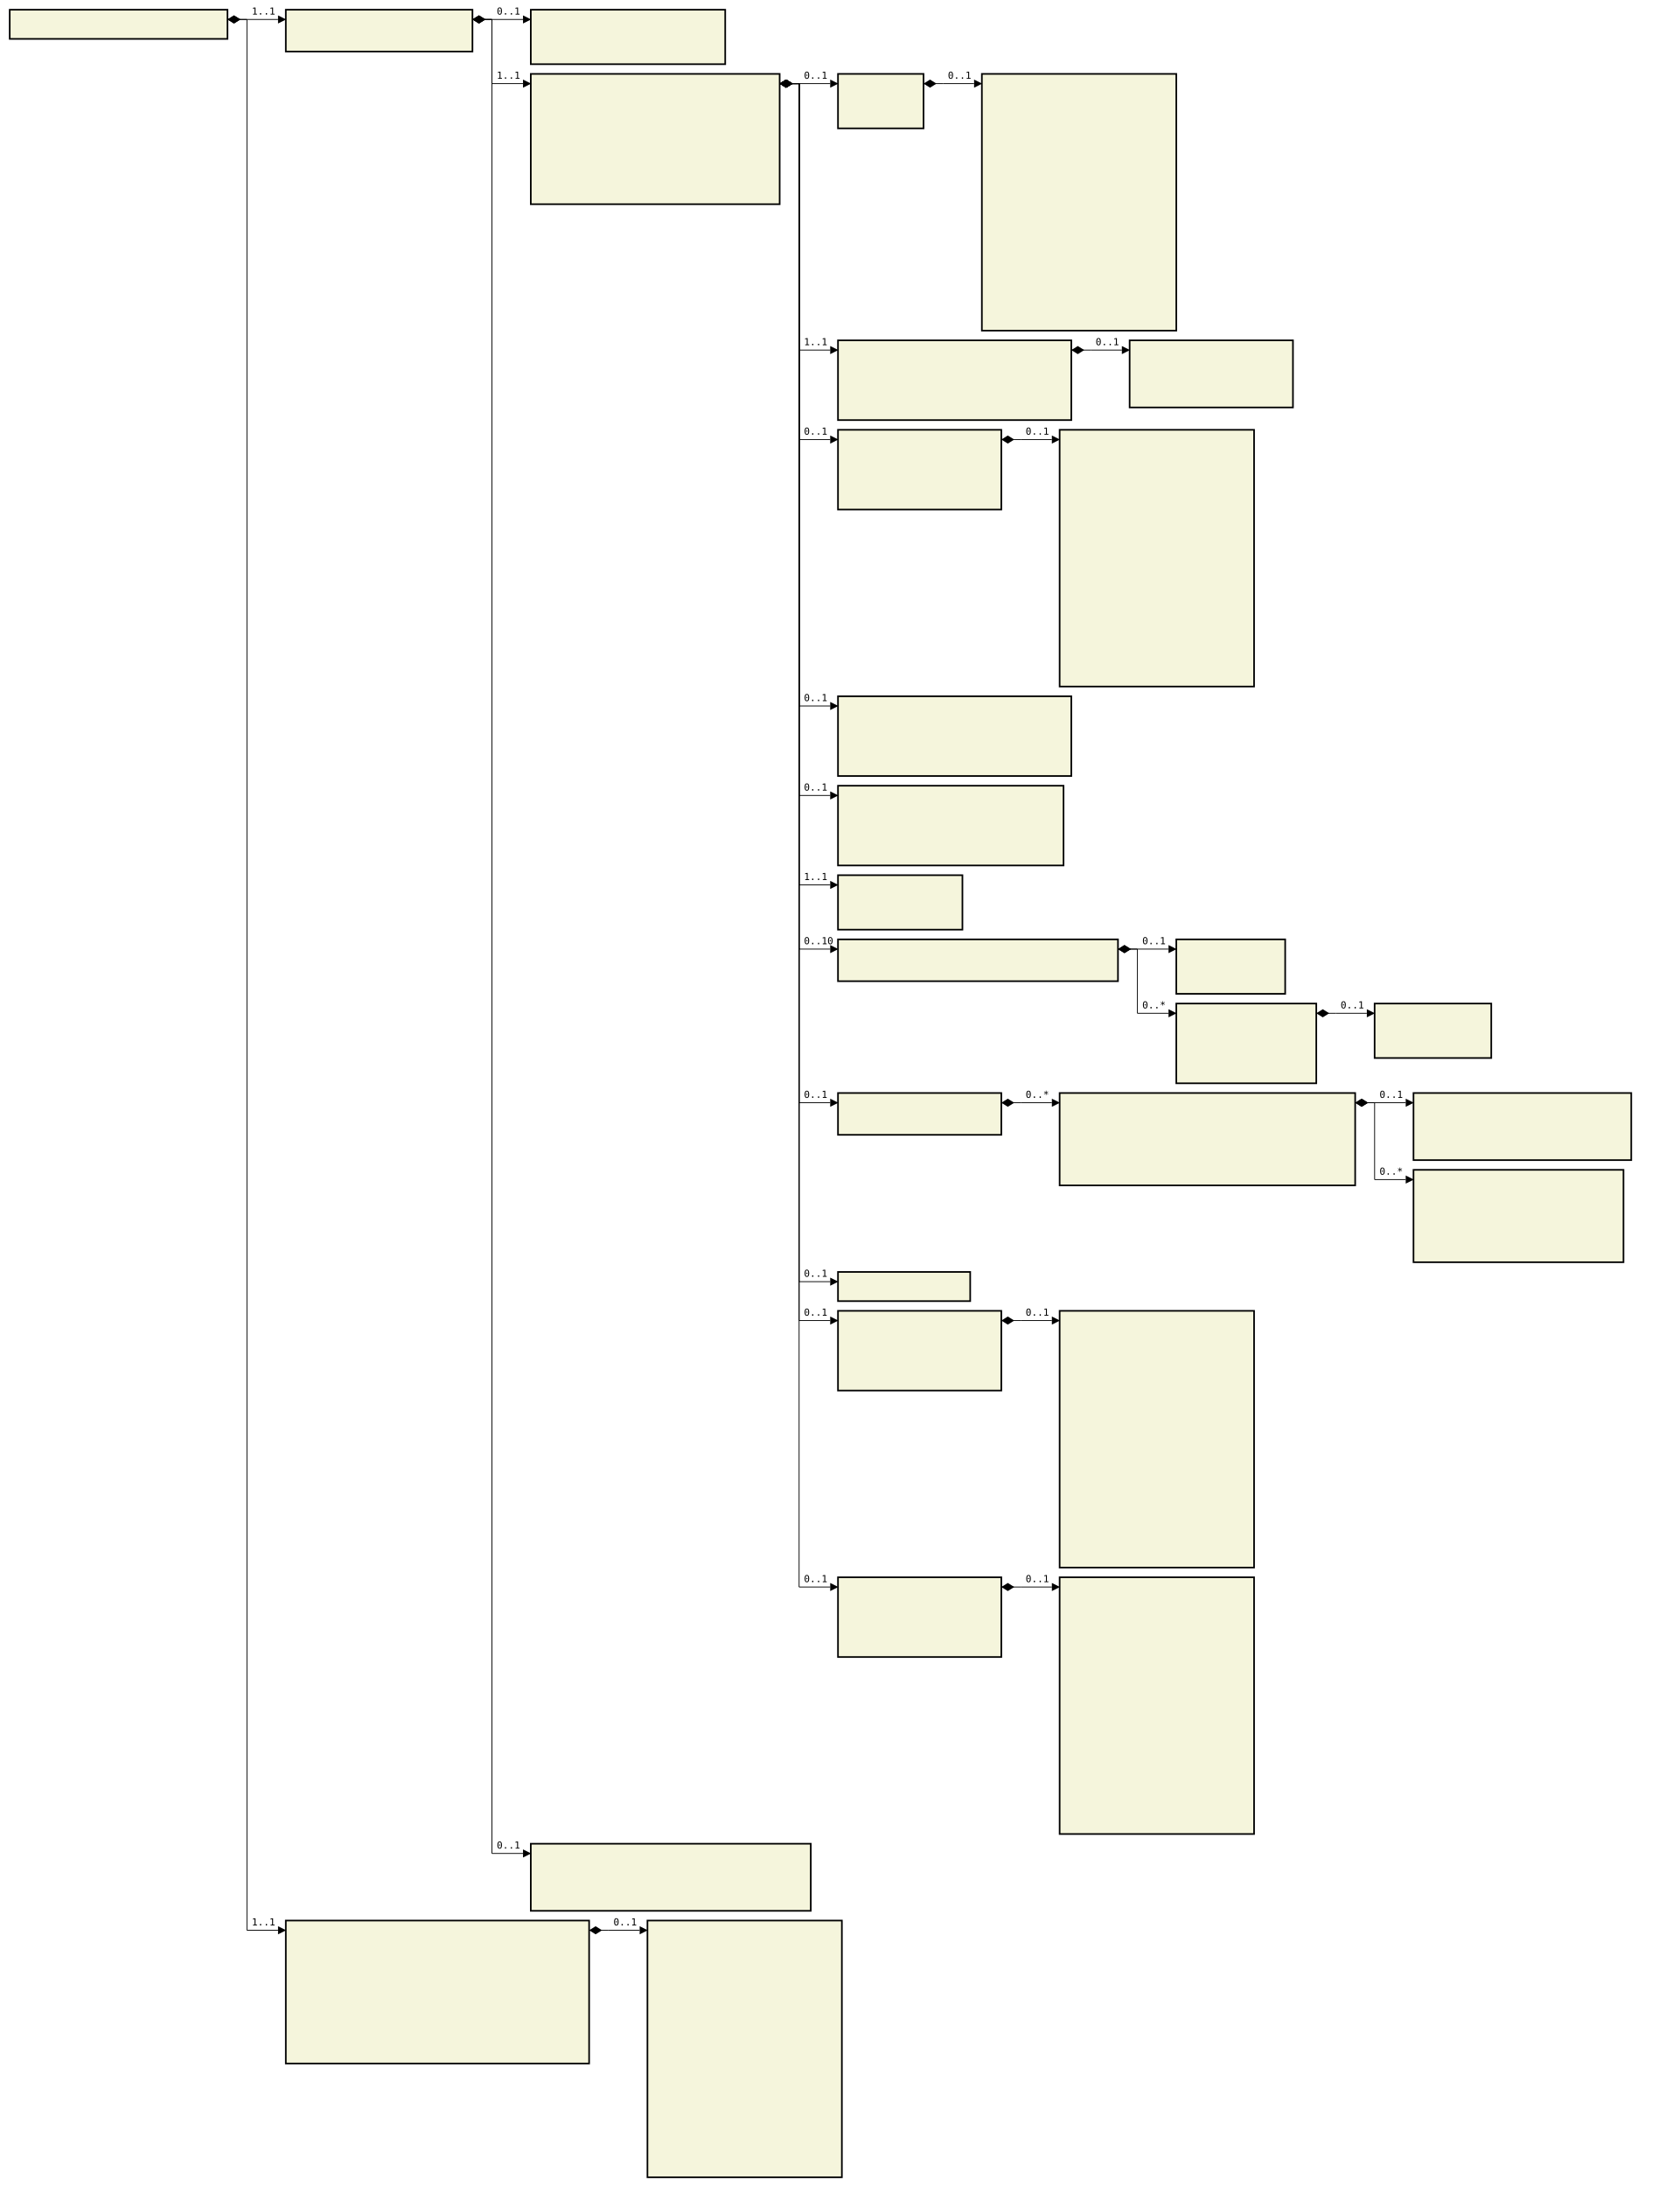
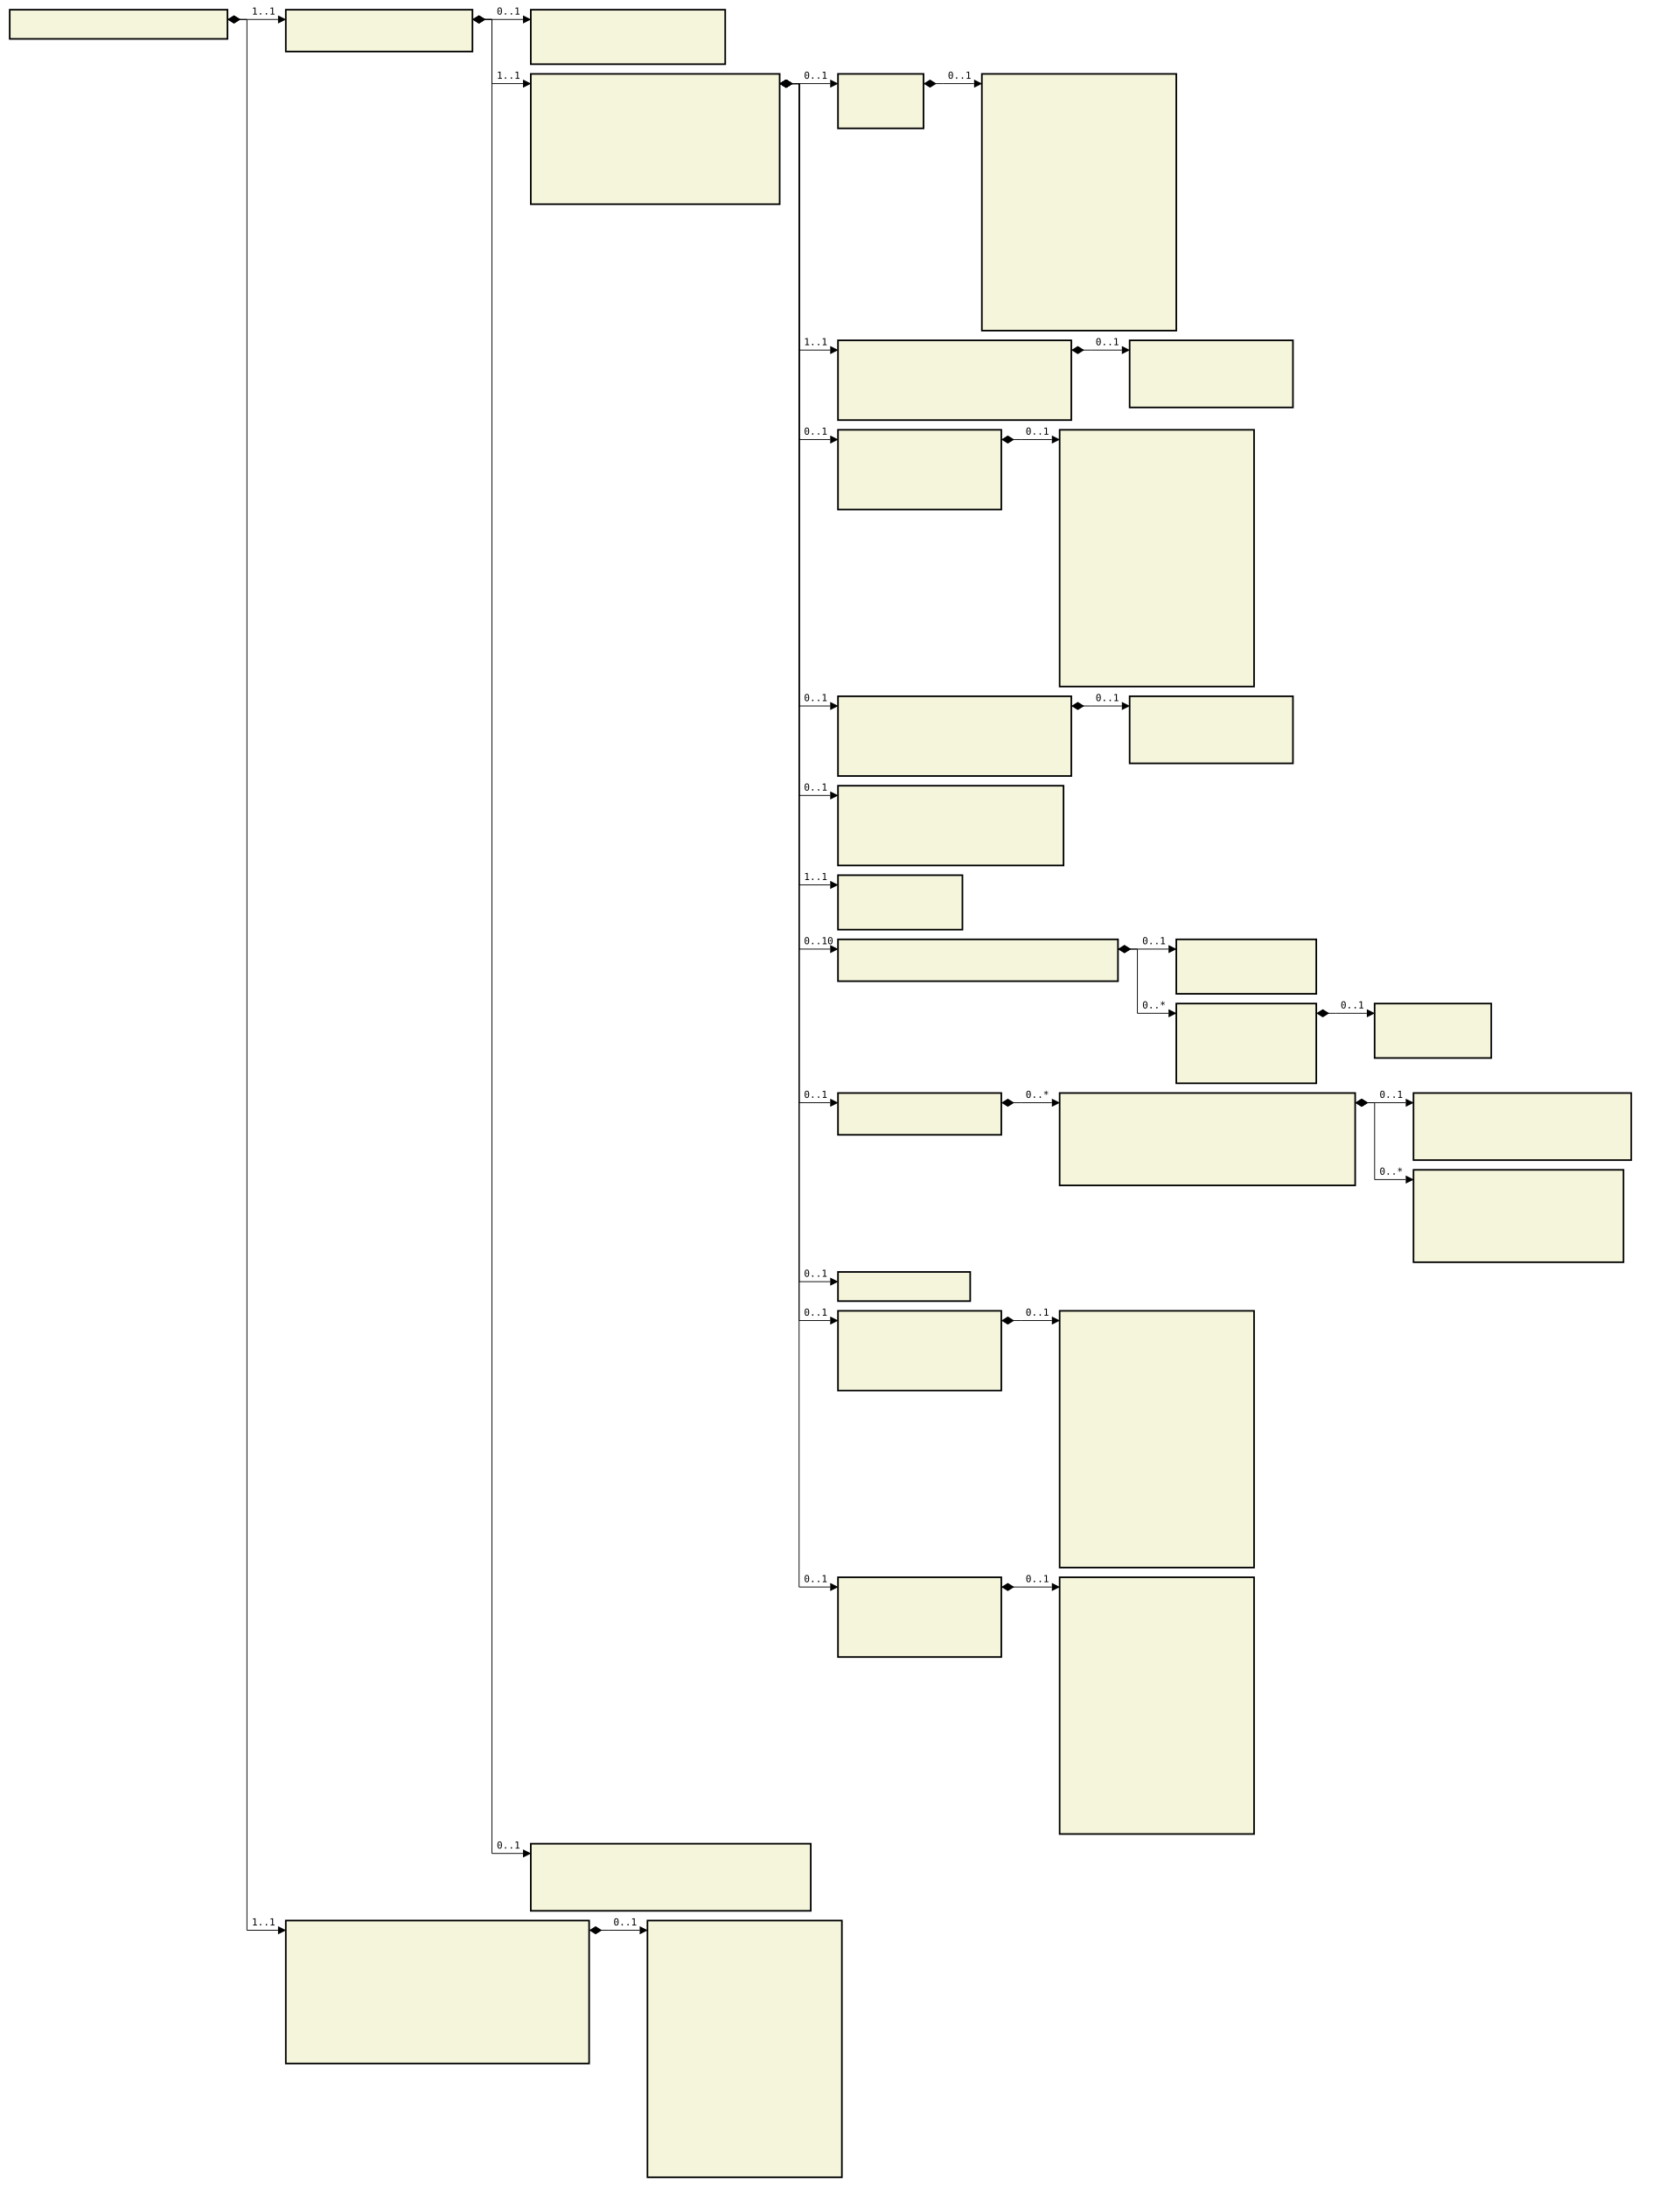
<svg xmlns="http://www.w3.org/2000/svg" font-family="monospace" width="172.8em" height="224.9em" style="background-color:white">
  <defs>
    <marker id="Triangle" viewBox="0 0 10 10" refX="0" refY="5" markerUnits="strokeWidth" markerWidth="15" markerHeight="10" orient="auto">
      <path d="M 0 0 L 10 5 L 0 10 z" />
    </marker>
    <marker id="Diamond" viewBox="0 0 16 10" refX="0" refY="5" markerUnits="strokeWidth" markerWidth="20" markerHeight="10" orient="auto">
      <path d="M 0 5 L 8 10 L 16 5 L 8 0 z" />
    </marker>
  </defs>
  <rect x="1em" y="1em" width="22.4em" height="3em" fill="beige" stroke="black" stroke-width="2" />
  <text style="font-weight:bold" text-anchor="middle" x="12.2em" y="2.3em" fill="black">
</text>
  <rect x="29.4em" y="1em" width="19.2em" height="4.3em" fill="beige" stroke="black" stroke-width="2" />
  <text style="font-weight:bold" text-anchor="middle" x="39em" y="2.3em" fill="black">
</text>
  <text x="30.4em" y="4.3em" fill="darkslateblue">
</text>
  <rect x="54.6em" y="1em" width="20em" height="5.6em" fill="beige" stroke="black" stroke-width="2" />
  <text style="font-weight:bold" text-anchor="middle" x="64.6em" y="2.3em" fill="black">
</text>
  <text x="55.6em" y="4.3em" fill="darkslateblue">
</text>
  <text x="55.6em" y="5.6em" fill="darkslateblue">
</text>
  <rect x="54.6em" y="7.6em" width="25.6em" height="13.4em" fill="beige" stroke="black" stroke-width="2" />
  <text style="font-weight:bold" text-anchor="middle" x="67.4em" y="8.9em" fill="black">
</text>
  <text x="55.6em" y="10.9em" fill="darkslateblue">
</text>
  <text x="55.6em" y="12.2em" fill="darkslateblue">
</text>
  <text x="55.6em" y="13.5em" fill="darkslateblue">
</text>
  <text x="55.6em" y="14.8em" fill="darkslateblue">
</text>
  <text x="55.6em" y="16.1em" fill="darkslateblue">
</text>
  <text x="55.6em" y="17.4em" fill="darkslateblue">
</text>
  <text x="55.6em" y="18.7em" fill="darkslateblue">
</text>
  <text x="55.6em" y="20em" fill="darkslateblue">
</text>
  <rect x="86.2em" y="7.6em" width="8.8em" height="5.6em" fill="beige" stroke="black" stroke-width="2" />
  <text style="font-weight:bold" text-anchor="middle" x="90.6em" y="8.9em" fill="black">
</text>
  <text x="87.2em" y="10.9em" fill="darkslateblue">
</text>
  <text x="87.2em" y="12.2em" fill="darkslateblue">
</text>
  <rect x="101em" y="7.6em" width="20em" height="26.4em" fill="beige" stroke="black" stroke-width="2" />
  <text style="font-weight:bold" text-anchor="middle" x="111em" y="8.9em" fill="black">
</text>
  <text x="102em" y="10.9em" fill="darkslateblue">
</text>
  <text x="102em" y="12.2em" fill="darkslateblue">
</text>
  <text x="102em" y="13.5em" fill="darkslateblue">
</text>
  <text x="102em" y="14.8em" fill="darkslateblue">
</text>
  <text x="102em" y="16.1em" fill="darkslateblue">
</text>
  <text x="102em" y="17.4em" fill="darkslateblue">
</text>
  <text x="102em" y="18.7em" fill="darkslateblue">
</text>
  <text x="102em" y="20em" fill="darkslateblue">
</text>
  <text x="102em" y="21.3em" fill="darkslateblue">
</text>
  <text x="102em" y="22.6em" fill="darkslateblue">
</text>
  <text x="102em" y="23.9em" fill="darkslateblue">
</text>
  <text x="102em" y="25.2em" fill="darkslateblue">
</text>
  <text x="102em" y="26.5em" fill="darkslateblue">
</text>
  <text x="102em" y="27.8em" fill="darkslateblue">
</text>
  <text x="102em" y="29.1em" fill="darkslateblue">
</text>
  <text x="102em" y="30.4em" fill="darkslateblue">
</text>
  <text x="102em" y="31.7em" fill="darkslateblue">
</text>
  <text x="102em" y="33em" fill="darkslateblue">
</text>
  <rect x="86.2em" y="35em" width="24em" height="8.2em" fill="beige" stroke="black" stroke-width="2" />
  <text style="font-weight:bold" text-anchor="middle" x="98.2em" y="36.3em" fill="black">
</text>
  <text x="87.2em" y="38.3em" fill="darkslateblue">
</text>
  <text x="87.2em" y="39.6em" fill="darkslateblue">
</text>
  <text x="87.2em" y="40.9em" fill="darkslateblue">
</text>
  <text x="87.2em" y="42.2em" fill="darkslateblue">
</text>
  <rect x="116.2em" y="35em" width="16.8em" height="6.9em" fill="beige" stroke="black" stroke-width="2" />
  <text style="font-weight:bold" text-anchor="middle" x="124.6em" y="36.3em" fill="black">
</text>
  <text x="117.2em" y="38.3em" fill="darkslateblue">
</text>
  <text x="117.2em" y="39.6em" fill="darkslateblue">
</text>
  <text x="117.2em" y="40.9em" fill="darkslateblue">
</text>
  <rect x="86.2em" y="44.2em" width="16.8em" height="8.2em" fill="beige" stroke="black" stroke-width="2" />
  <text style="font-weight:bold" text-anchor="middle" x="94.6em" y="45.5em" fill="black">
</text>
  <text x="87.2em" y="47.5em" fill="darkslateblue">
</text>
  <text x="87.2em" y="48.8em" fill="darkslateblue">
</text>
  <text x="87.2em" y="50.1em" fill="darkslateblue">
</text>
  <text x="87.2em" y="51.4em" fill="darkslateblue">
</text>
  <rect x="109em" y="44.2em" width="20em" height="26.4em" fill="beige" stroke="black" stroke-width="2" />
  <text style="font-weight:bold" text-anchor="middle" x="119em" y="45.5em" fill="black">
</text>
  <text x="110em" y="47.5em" fill="darkslateblue">
</text>
  <text x="110em" y="48.8em" fill="darkslateblue">
</text>
  <text x="110em" y="50.1em" fill="darkslateblue">
</text>
  <text x="110em" y="51.4em" fill="darkslateblue">
</text>
  <text x="110em" y="52.7em" fill="darkslateblue">
</text>
  <text x="110em" y="54em" fill="darkslateblue">
</text>
  <text x="110em" y="55.3em" fill="darkslateblue">
</text>
  <text x="110em" y="56.6em" fill="darkslateblue">
</text>
  <text x="110em" y="57.9em" fill="darkslateblue">
</text>
  <text x="110em" y="59.2em" fill="darkslateblue">
</text>
  <text x="110em" y="60.5em" fill="darkslateblue">
</text>
  <text x="110em" y="61.8em" fill="darkslateblue">
</text>
  <text x="110em" y="63.1em" fill="darkslateblue">
</text>
  <text x="110em" y="64.4em" fill="darkslateblue">
</text>
  <text x="110em" y="65.7em" fill="darkslateblue">
</text>
  <text x="110em" y="67em" fill="darkslateblue">
</text>
  <text x="110em" y="68.3em" fill="darkslateblue">
</text>
  <text x="110em" y="69.6em" fill="darkslateblue">
</text>
  <rect x="86.2em" y="71.6em" width="24em" height="8.2em" fill="beige" stroke="black" stroke-width="2" />
  <text style="font-weight:bold" text-anchor="middle" x="98.2em" y="72.9em" fill="black">
</text>
  <text x="87.2em" y="74.9em" fill="darkslateblue">
</text>
  <text x="87.2em" y="76.2em" fill="darkslateblue">
</text>
  <text x="87.2em" y="77.5em" fill="darkslateblue">
</text>
  <text x="87.2em" y="78.8em" fill="darkslateblue">
</text>
+   <rect x="116.2em" y="71.6em" width="16.8em" height="6.9em" fill="beige" stroke="black" stroke-width="2" />
+   <text style="font-weight:bold" text-anchor="middle" x="124.6em" y="72.9em" fill="black">
+ </text>
+   <text x="117.2em" y="74.9em" fill="darkslateblue">
+ </text>
+   <text x="117.2em" y="76.2em" fill="darkslateblue">
+ </text>
+   <text x="117.2em" y="77.5em" fill="darkslateblue">
+ </text>
  <rect x="86.2em" y="80.8em" width="23.2em" height="8.2em" fill="beige" stroke="black" stroke-width="2" />
  <text style="font-weight:bold" text-anchor="middle" x="97.8em" y="82.1em" fill="black">
</text>
  <text x="87.2em" y="84.1em" fill="darkslateblue">
</text>
  <text x="87.2em" y="85.4em" fill="darkslateblue">
</text>
  <text x="87.2em" y="86.7em" fill="darkslateblue">
</text>
  <text x="87.2em" y="88em" fill="darkslateblue">
</text>
  <rect x="86.2em" y="90em" width="12.8em" height="5.6em" fill="beige" stroke="black" stroke-width="2" />
  <text style="font-weight:bold" text-anchor="middle" x="92.6em" y="91.3em" fill="black">
</text>
  <text x="87.2em" y="93.3em" fill="darkslateblue">
</text>
  <text x="87.2em" y="94.6em" fill="darkslateblue">
</text>
  <rect x="86.2em" y="96.6em" width="28.8em" height="4.3em" fill="beige" stroke="black" stroke-width="2" />
  <text style="font-weight:bold" text-anchor="middle" x="100.6em" y="97.9em" fill="black">
</text>
  <text x="87.2em" y="99.9em" fill="darkslateblue">
</text>
-   <rect x="121em" y="96.6em" width="11.2em" height="5.6em" fill="beige" stroke="black" stroke-width="2" />
-   <text style="font-weight:bold" text-anchor="middle" x="126.6em" y="97.9em" fill="black">
+   <rect x="121em" y="96.6em" width="14.4em" height="5.6em" fill="beige" stroke="black" stroke-width="2" />
+   <text style="font-weight:bold" text-anchor="middle" x="128.2em" y="97.9em" fill="black">
</text>
  <text x="122em" y="99.9em" fill="darkslateblue">
</text>
  <text x="122em" y="101.2em" fill="darkslateblue">
</text>
  <rect x="121em" y="103.2em" width="14.4em" height="8.2em" fill="beige" stroke="black" stroke-width="2" />
  <text style="font-weight:bold" text-anchor="middle" x="128.2em" y="104.5em" fill="black">
</text>
  <text x="122em" y="106.5em" fill="darkslateblue">
</text>
  <text x="122em" y="107.8em" fill="darkslateblue">
</text>
  <text x="122em" y="109.1em" fill="darkslateblue">
</text>
  <text x="122em" y="110.4em" fill="darkslateblue">
</text>
  <rect x="141.4em" y="103.2em" width="12em" height="5.6em" fill="beige" stroke="black" stroke-width="2" />
  <text style="font-weight:bold" text-anchor="middle" x="147.4em" y="104.5em" fill="black">
</text>
  <text x="142.4em" y="106.5em" fill="darkslateblue">
</text>
  <text x="142.4em" y="107.8em" fill="darkslateblue">
</text>
  <rect x="86.2em" y="112.4em" width="16.8em" height="4.3em" fill="beige" stroke="black" stroke-width="2" />
  <text style="font-weight:bold" text-anchor="middle" x="94.6em" y="113.7em" fill="black">
</text>
  <text x="87.2em" y="115.7em" fill="darkslateblue">
</text>
  <rect x="109em" y="112.4em" width="30.4em" height="9.5em" fill="beige" stroke="black" stroke-width="2" />
  <text style="font-weight:bold" text-anchor="middle" x="124.2em" y="113.7em" fill="black">
</text>
  <text x="110em" y="115.7em" fill="darkslateblue">
</text>
  <text x="110em" y="117em" fill="darkslateblue">
</text>
  <text x="110em" y="118.3em" fill="darkslateblue">
</text>
  <text x="110em" y="119.6em" fill="darkslateblue">
</text>
  <text x="110em" y="120.9em" fill="darkslateblue">
</text>
  <rect x="145.4em" y="112.4em" width="22.4em" height="6.9em" fill="beige" stroke="black" stroke-width="2" />
  <text style="font-weight:bold" text-anchor="middle" x="156.6em" y="113.7em" fill="black">
</text>
  <text x="146.4em" y="115.7em" fill="darkslateblue">
</text>
  <text x="146.4em" y="117em" fill="darkslateblue">
</text>
  <text x="146.4em" y="118.3em" fill="darkslateblue">
</text>
  <rect x="145.4em" y="120.3em" width="21.6em" height="9.5em" fill="beige" stroke="black" stroke-width="2" />
  <text style="font-weight:bold" text-anchor="middle" x="156.2em" y="121.6em" fill="black">
</text>
  <text x="146.4em" y="123.6em" fill="darkslateblue">
</text>
  <text x="146.4em" y="124.9em" fill="darkslateblue">
</text>
  <text x="146.4em" y="126.2em" fill="darkslateblue">
</text>
  <text x="146.4em" y="127.5em" fill="darkslateblue">
</text>
  <text x="146.4em" y="128.8em" fill="darkslateblue">
</text>
  <rect x="86.2em" y="130.8em" width="13.6em" height="3em" fill="beige" stroke="black" stroke-width="2" />
  <text style="font-weight:bold" text-anchor="middle" x="93em" y="132.1em" fill="black">
</text>
  <rect x="86.2em" y="134.8em" width="16.8em" height="8.2em" fill="beige" stroke="black" stroke-width="2" />
  <text style="font-weight:bold" text-anchor="middle" x="94.6em" y="136.1em" fill="black">
</text>
  <text x="87.2em" y="138.1em" fill="darkslateblue">
</text>
  <text x="87.2em" y="139.4em" fill="darkslateblue">
</text>
  <text x="87.2em" y="140.7em" fill="darkslateblue">
</text>
  <text x="87.2em" y="142em" fill="darkslateblue">
</text>
  <rect x="109em" y="134.8em" width="20em" height="26.4em" fill="beige" stroke="black" stroke-width="2" />
  <text style="font-weight:bold" text-anchor="middle" x="119em" y="136.1em" fill="black">
</text>
  <text x="110em" y="138.1em" fill="darkslateblue">
</text>
  <text x="110em" y="139.4em" fill="darkslateblue">
</text>
  <text x="110em" y="140.7em" fill="darkslateblue">
</text>
  <text x="110em" y="142em" fill="darkslateblue">
</text>
  <text x="110em" y="143.3em" fill="darkslateblue">
</text>
  <text x="110em" y="144.6em" fill="darkslateblue">
</text>
  <text x="110em" y="145.9em" fill="darkslateblue">
</text>
  <text x="110em" y="147.2em" fill="darkslateblue">
</text>
  <text x="110em" y="148.5em" fill="darkslateblue">
</text>
  <text x="110em" y="149.8em" fill="darkslateblue">
</text>
  <text x="110em" y="151.1em" fill="darkslateblue">
</text>
  <text x="110em" y="152.4em" fill="darkslateblue">
</text>
  <text x="110em" y="153.7em" fill="darkslateblue">
</text>
  <text x="110em" y="155em" fill="darkslateblue">
</text>
  <text x="110em" y="156.3em" fill="darkslateblue">
</text>
  <text x="110em" y="157.6em" fill="darkslateblue">
</text>
  <text x="110em" y="158.9em" fill="darkslateblue">
</text>
  <text x="110em" y="160.2em" fill="darkslateblue">
</text>
  <rect x="86.2em" y="162.2em" width="16.8em" height="8.2em" fill="beige" stroke="black" stroke-width="2" />
  <text style="font-weight:bold" text-anchor="middle" x="94.6em" y="163.5em" fill="black">
</text>
  <text x="87.2em" y="165.5em" fill="darkslateblue">
</text>
  <text x="87.2em" y="166.8em" fill="darkslateblue">
</text>
  <text x="87.2em" y="168.1em" fill="darkslateblue">
</text>
  <text x="87.2em" y="169.4em" fill="darkslateblue">
</text>
  <rect x="109em" y="162.2em" width="20em" height="26.4em" fill="beige" stroke="black" stroke-width="2" />
  <text style="font-weight:bold" text-anchor="middle" x="119em" y="163.5em" fill="black">
</text>
  <text x="110em" y="165.5em" fill="darkslateblue">
</text>
  <text x="110em" y="166.8em" fill="darkslateblue">
</text>
  <text x="110em" y="168.1em" fill="darkslateblue">
</text>
  <text x="110em" y="169.4em" fill="darkslateblue">
</text>
  <text x="110em" y="170.7em" fill="darkslateblue">
</text>
  <text x="110em" y="172em" fill="darkslateblue">
</text>
  <text x="110em" y="173.3em" fill="darkslateblue">
</text>
  <text x="110em" y="174.6em" fill="darkslateblue">
</text>
  <text x="110em" y="175.9em" fill="darkslateblue">
</text>
  <text x="110em" y="177.2em" fill="darkslateblue">
</text>
  <text x="110em" y="178.5em" fill="darkslateblue">
</text>
  <text x="110em" y="179.8em" fill="darkslateblue">
</text>
  <text x="110em" y="181.1em" fill="darkslateblue">
</text>
  <text x="110em" y="182.4em" fill="darkslateblue">
</text>
  <text x="110em" y="183.7em" fill="darkslateblue">
</text>
  <text x="110em" y="185em" fill="darkslateblue">
</text>
  <text x="110em" y="186.3em" fill="darkslateblue">
</text>
  <text x="110em" y="187.6em" fill="darkslateblue">
</text>
  <rect x="54.6em" y="189.6em" width="28.8em" height="6.9em" fill="beige" stroke="black" stroke-width="2" />
  <text style="font-weight:bold" text-anchor="middle" x="69em" y="190.9em" fill="black">
</text>
  <text x="55.6em" y="192.9em" fill="darkslateblue">
</text>
  <text x="55.6em" y="194.2em" fill="darkslateblue">
</text>
  <text x="55.6em" y="195.5em" fill="darkslateblue">
</text>
  <rect x="29.4em" y="197.5em" width="31.2em" height="14.7em" fill="beige" stroke="black" stroke-width="2" />
  <text style="font-weight:bold" text-anchor="middle" x="45em" y="198.8em" fill="black">
</text>
  <text x="30.4em" y="200.8em" fill="darkslateblue">
</text>
  <text x="30.4em" y="202.1em" fill="darkslateblue">
</text>
  <text x="30.4em" y="203.4em" fill="darkslateblue">
</text>
  <text x="30.4em" y="204.7em" fill="darkslateblue">
</text>
  <text x="30.4em" y="206em" fill="darkslateblue">
</text>
  <text x="30.4em" y="207.3em" fill="darkslateblue">
</text>
  <text x="30.4em" y="208.6em" fill="darkslateblue">
</text>
  <text x="30.4em" y="209.9em" fill="darkslateblue">
</text>
  <text x="30.4em" y="211.2em" fill="darkslateblue">
</text>
  <rect x="66.6em" y="197.5em" width="20em" height="26.4em" fill="beige" stroke="black" stroke-width="2" />
  <text style="font-weight:bold" text-anchor="middle" x="76.6em" y="198.8em" fill="black">
</text>
  <text x="67.6em" y="200.8em" fill="darkslateblue">
</text>
  <text x="67.6em" y="202.1em" fill="darkslateblue">
</text>
  <text x="67.6em" y="203.4em" fill="darkslateblue">
</text>
  <text x="67.6em" y="204.7em" fill="darkslateblue">
</text>
  <text x="67.6em" y="206em" fill="darkslateblue">
</text>
  <text x="67.6em" y="207.3em" fill="darkslateblue">
</text>
  <text x="67.6em" y="208.6em" fill="darkslateblue">
</text>
  <text x="67.6em" y="209.9em" fill="darkslateblue">
</text>
  <text x="67.6em" y="211.2em" fill="darkslateblue">
</text>
  <text x="67.6em" y="212.5em" fill="darkslateblue">
</text>
  <text x="67.6em" y="213.8em" fill="darkslateblue">
</text>
  <text x="67.6em" y="215.1em" fill="darkslateblue">
</text>
  <text x="67.6em" y="216.4em" fill="darkslateblue">
</text>
  <text x="67.6em" y="217.7em" fill="darkslateblue">
</text>
  <text x="67.6em" y="219em" fill="darkslateblue">
</text>
  <text x="67.6em" y="220.3em" fill="darkslateblue">
</text>
  <text x="67.6em" y="221.6em" fill="darkslateblue">
</text>
  <text x="67.6em" y="222.9em" fill="darkslateblue">
</text>
  <line x1="23.4em" y1="2em" x2="25.4em" y2="2em" stroke="black" marker-start="url(#Diamond)" />
  <line x1="25.4em" y1="2em" x2="25.4em" y2="2em" stroke="black" />
  <line x1="25.4em" y1="2em" x2="28.6em" y2="2em" stroke="black" marker-end="url(#Triangle)" />
  <text x="25.9em" y="1.5em">1..1</text>
  <line x1="48.6em" y1="2em" x2="50.6em" y2="2em" stroke="black" marker-start="url(#Diamond)" />
  <line x1="50.6em" y1="2em" x2="50.6em" y2="2em" stroke="black" />
  <line x1="50.6em" y1="2em" x2="53.8em" y2="2em" stroke="black" marker-end="url(#Triangle)" />
  <text x="51.1em" y="1.5em">0..1</text>
  <line x1="48.6em" y1="2em" x2="50.6em" y2="2em" stroke="black" marker-start="url(#Diamond)" />
  <line x1="50.6em" y1="2em" x2="50.6em" y2="8.6em" stroke="black" />
  <line x1="50.6em" y1="8.6em" x2="53.8em" y2="8.6em" stroke="black" marker-end="url(#Triangle)" />
  <text x="51.1em" y="8.1em">1..1</text>
  <line x1="80.2em" y1="8.6em" x2="82.2em" y2="8.6em" stroke="black" marker-start="url(#Diamond)" />
  <line x1="82.2em" y1="8.6em" x2="82.2em" y2="8.6em" stroke="black" />
  <line x1="82.2em" y1="8.6em" x2="85.4em" y2="8.6em" stroke="black" marker-end="url(#Triangle)" />
  <text x="82.7em" y="8.1em">0..1</text>
  <line x1="95em" y1="8.6em" x2="97em" y2="8.6em" stroke="black" marker-start="url(#Diamond)" />
  <line x1="97em" y1="8.6em" x2="97em" y2="8.6em" stroke="black" />
  <line x1="97em" y1="8.6em" x2="100.2em" y2="8.6em" stroke="black" marker-end="url(#Triangle)" />
  <text x="97.5em" y="8.1em">0..1</text>
  <line x1="80.2em" y1="8.6em" x2="82.2em" y2="8.6em" stroke="black" marker-start="url(#Diamond)" />
  <line x1="82.2em" y1="8.6em" x2="82.2em" y2="36em" stroke="black" />
  <line x1="82.2em" y1="36em" x2="85.4em" y2="36em" stroke="black" marker-end="url(#Triangle)" />
  <text x="82.7em" y="35.5em">1..1</text>
  <line x1="110.2em" y1="36em" x2="112.2em" y2="36em" stroke="black" marker-start="url(#Diamond)" />
  <line x1="112.2em" y1="36em" x2="112.2em" y2="36em" stroke="black" />
  <line x1="112.2em" y1="36em" x2="115.4em" y2="36em" stroke="black" marker-end="url(#Triangle)" />
  <text x="112.7em" y="35.5em">0..1</text>
  <line x1="80.2em" y1="8.6em" x2="82.2em" y2="8.6em" stroke="black" marker-start="url(#Diamond)" />
  <line x1="82.2em" y1="8.6em" x2="82.2em" y2="45.2em" stroke="black" />
  <line x1="82.2em" y1="45.2em" x2="85.4em" y2="45.2em" stroke="black" marker-end="url(#Triangle)" />
  <text x="82.7em" y="44.7em">0..1</text>
  <line x1="103em" y1="45.2em" x2="105em" y2="45.2em" stroke="black" marker-start="url(#Diamond)" />
  <line x1="105em" y1="45.2em" x2="105em" y2="45.2em" stroke="black" />
  <line x1="105em" y1="45.2em" x2="108.2em" y2="45.2em" stroke="black" marker-end="url(#Triangle)" />
  <text x="105.5em" y="44.7em">0..1</text>
  <line x1="80.2em" y1="8.6em" x2="82.2em" y2="8.6em" stroke="black" marker-start="url(#Diamond)" />
  <line x1="82.2em" y1="8.6em" x2="82.2em" y2="72.6em" stroke="black" />
  <line x1="82.2em" y1="72.6em" x2="85.4em" y2="72.6em" stroke="black" marker-end="url(#Triangle)" />
  <text x="82.7em" y="72.1em">0..1</text>
+   <line x1="110.2em" y1="72.6em" x2="112.2em" y2="72.6em" stroke="black" marker-start="url(#Diamond)" />
+   <line x1="112.2em" y1="72.6em" x2="112.2em" y2="72.6em" stroke="black" />
+   <line x1="112.2em" y1="72.6em" x2="115.4em" y2="72.6em" stroke="black" marker-end="url(#Triangle)" />
+   <text x="112.7em" y="72.1em">0..1</text>
  <line x1="80.2em" y1="8.6em" x2="82.2em" y2="8.6em" stroke="black" marker-start="url(#Diamond)" />
  <line x1="82.2em" y1="8.6em" x2="82.2em" y2="81.8em" stroke="black" />
  <line x1="82.2em" y1="81.8em" x2="85.4em" y2="81.8em" stroke="black" marker-end="url(#Triangle)" />
  <text x="82.7em" y="81.3em">0..1</text>
  <line x1="80.2em" y1="8.6em" x2="82.2em" y2="8.6em" stroke="black" marker-start="url(#Diamond)" />
  <line x1="82.2em" y1="8.6em" x2="82.2em" y2="91em" stroke="black" />
  <line x1="82.2em" y1="91em" x2="85.4em" y2="91em" stroke="black" marker-end="url(#Triangle)" />
  <text x="82.7em" y="90.5em">1..1</text>
  <line x1="80.2em" y1="8.6em" x2="82.2em" y2="8.6em" stroke="black" marker-start="url(#Diamond)" />
  <line x1="82.2em" y1="8.6em" x2="82.2em" y2="97.6em" stroke="black" />
  <line x1="82.2em" y1="97.6em" x2="85.4em" y2="97.6em" stroke="black" marker-end="url(#Triangle)" />
  <text x="82.7em" y="97.1em">0..10</text>
  <line x1="115em" y1="97.6em" x2="117em" y2="97.6em" stroke="black" marker-start="url(#Diamond)" />
  <line x1="117em" y1="97.6em" x2="117em" y2="97.6em" stroke="black" />
  <line x1="117em" y1="97.6em" x2="120.2em" y2="97.6em" stroke="black" marker-end="url(#Triangle)" />
  <text x="117.5em" y="97.1em">0..1</text>
  <line x1="115em" y1="97.6em" x2="117em" y2="97.6em" stroke="black" marker-start="url(#Diamond)" />
  <line x1="117em" y1="97.6em" x2="117em" y2="104.2em" stroke="black" />
  <line x1="117em" y1="104.2em" x2="120.2em" y2="104.2em" stroke="black" marker-end="url(#Triangle)" />
  <text x="117.5em" y="103.7em">0..*</text>
  <line x1="135.4em" y1="104.2em" x2="137.4em" y2="104.2em" stroke="black" marker-start="url(#Diamond)" />
  <line x1="137.4em" y1="104.2em" x2="137.4em" y2="104.2em" stroke="black" />
  <line x1="137.4em" y1="104.2em" x2="140.6em" y2="104.2em" stroke="black" marker-end="url(#Triangle)" />
  <text x="137.9em" y="103.7em">0..1</text>
  <line x1="80.2em" y1="8.6em" x2="82.2em" y2="8.6em" stroke="black" marker-start="url(#Diamond)" />
  <line x1="82.2em" y1="8.6em" x2="82.2em" y2="113.4em" stroke="black" />
  <line x1="82.2em" y1="113.4em" x2="85.4em" y2="113.4em" stroke="black" marker-end="url(#Triangle)" />
  <text x="82.7em" y="112.9em">0..1</text>
  <line x1="103em" y1="113.4em" x2="105em" y2="113.4em" stroke="black" marker-start="url(#Diamond)" />
  <line x1="105em" y1="113.4em" x2="105em" y2="113.4em" stroke="black" />
  <line x1="105em" y1="113.4em" x2="108.2em" y2="113.4em" stroke="black" marker-end="url(#Triangle)" />
  <text x="105.5em" y="112.9em">0..*</text>
  <line x1="139.4em" y1="113.4em" x2="141.4em" y2="113.4em" stroke="black" marker-start="url(#Diamond)" />
  <line x1="141.4em" y1="113.4em" x2="141.4em" y2="113.4em" stroke="black" />
  <line x1="141.4em" y1="113.4em" x2="144.6em" y2="113.4em" stroke="black" marker-end="url(#Triangle)" />
  <text x="141.9em" y="112.9em">0..1</text>
  <line x1="139.4em" y1="113.4em" x2="141.4em" y2="113.4em" stroke="black" marker-start="url(#Diamond)" />
  <line x1="141.4em" y1="113.4em" x2="141.4em" y2="121.3em" stroke="black" />
  <line x1="141.4em" y1="121.3em" x2="144.6em" y2="121.3em" stroke="black" marker-end="url(#Triangle)" />
  <text x="141.9em" y="120.8em">0..*</text>
  <line x1="80.2em" y1="8.6em" x2="82.2em" y2="8.6em" stroke="black" marker-start="url(#Diamond)" />
  <line x1="82.2em" y1="8.6em" x2="82.2em" y2="131.8em" stroke="black" />
  <line x1="82.2em" y1="131.8em" x2="85.4em" y2="131.8em" stroke="black" marker-end="url(#Triangle)" />
  <text x="82.7em" y="131.3em">0..1</text>
  <line x1="80.2em" y1="8.6em" x2="82.2em" y2="8.6em" stroke="black" marker-start="url(#Diamond)" />
  <line x1="82.2em" y1="8.6em" x2="82.2em" y2="135.8em" stroke="black" />
  <line x1="82.2em" y1="135.8em" x2="85.4em" y2="135.8em" stroke="black" marker-end="url(#Triangle)" />
  <text x="82.7em" y="135.3em">0..1</text>
  <line x1="103em" y1="135.8em" x2="105em" y2="135.8em" stroke="black" marker-start="url(#Diamond)" />
  <line x1="105em" y1="135.8em" x2="105em" y2="135.8em" stroke="black" />
  <line x1="105em" y1="135.8em" x2="108.2em" y2="135.8em" stroke="black" marker-end="url(#Triangle)" />
  <text x="105.5em" y="135.3em">0..1</text>
  <line x1="80.2em" y1="8.6em" x2="82.2em" y2="8.6em" stroke="black" marker-start="url(#Diamond)" />
  <line x1="82.2em" y1="8.6em" x2="82.2em" y2="163.2em" stroke="black" />
  <line x1="82.2em" y1="163.2em" x2="85.4em" y2="163.2em" stroke="black" marker-end="url(#Triangle)" />
  <text x="82.7em" y="162.7em">0..1</text>
  <line x1="103em" y1="163.2em" x2="105em" y2="163.2em" stroke="black" marker-start="url(#Diamond)" />
  <line x1="105em" y1="163.2em" x2="105em" y2="163.2em" stroke="black" />
  <line x1="105em" y1="163.2em" x2="108.2em" y2="163.2em" stroke="black" marker-end="url(#Triangle)" />
  <text x="105.5em" y="162.7em">0..1</text>
  <line x1="48.6em" y1="2em" x2="50.6em" y2="2em" stroke="black" marker-start="url(#Diamond)" />
  <line x1="50.6em" y1="2em" x2="50.6em" y2="190.6em" stroke="black" />
  <line x1="50.6em" y1="190.6em" x2="53.8em" y2="190.6em" stroke="black" marker-end="url(#Triangle)" />
  <text x="51.1em" y="190.1em">0..1</text>
  <line x1="23.4em" y1="2em" x2="25.4em" y2="2em" stroke="black" marker-start="url(#Diamond)" />
  <line x1="25.4em" y1="2em" x2="25.4em" y2="198.5em" stroke="black" />
  <line x1="25.4em" y1="198.5em" x2="28.6em" y2="198.5em" stroke="black" marker-end="url(#Triangle)" />
  <text x="25.9em" y="198em">1..1</text>
  <line x1="60.6em" y1="198.5em" x2="62.6em" y2="198.5em" stroke="black" marker-start="url(#Diamond)" />
  <line x1="62.6em" y1="198.5em" x2="62.6em" y2="198.5em" stroke="black" />
  <line x1="62.6em" y1="198.5em" x2="65.8em" y2="198.5em" stroke="black" marker-end="url(#Triangle)" />
  <text x="63.1em" y="198em">0..1</text>
</svg>
